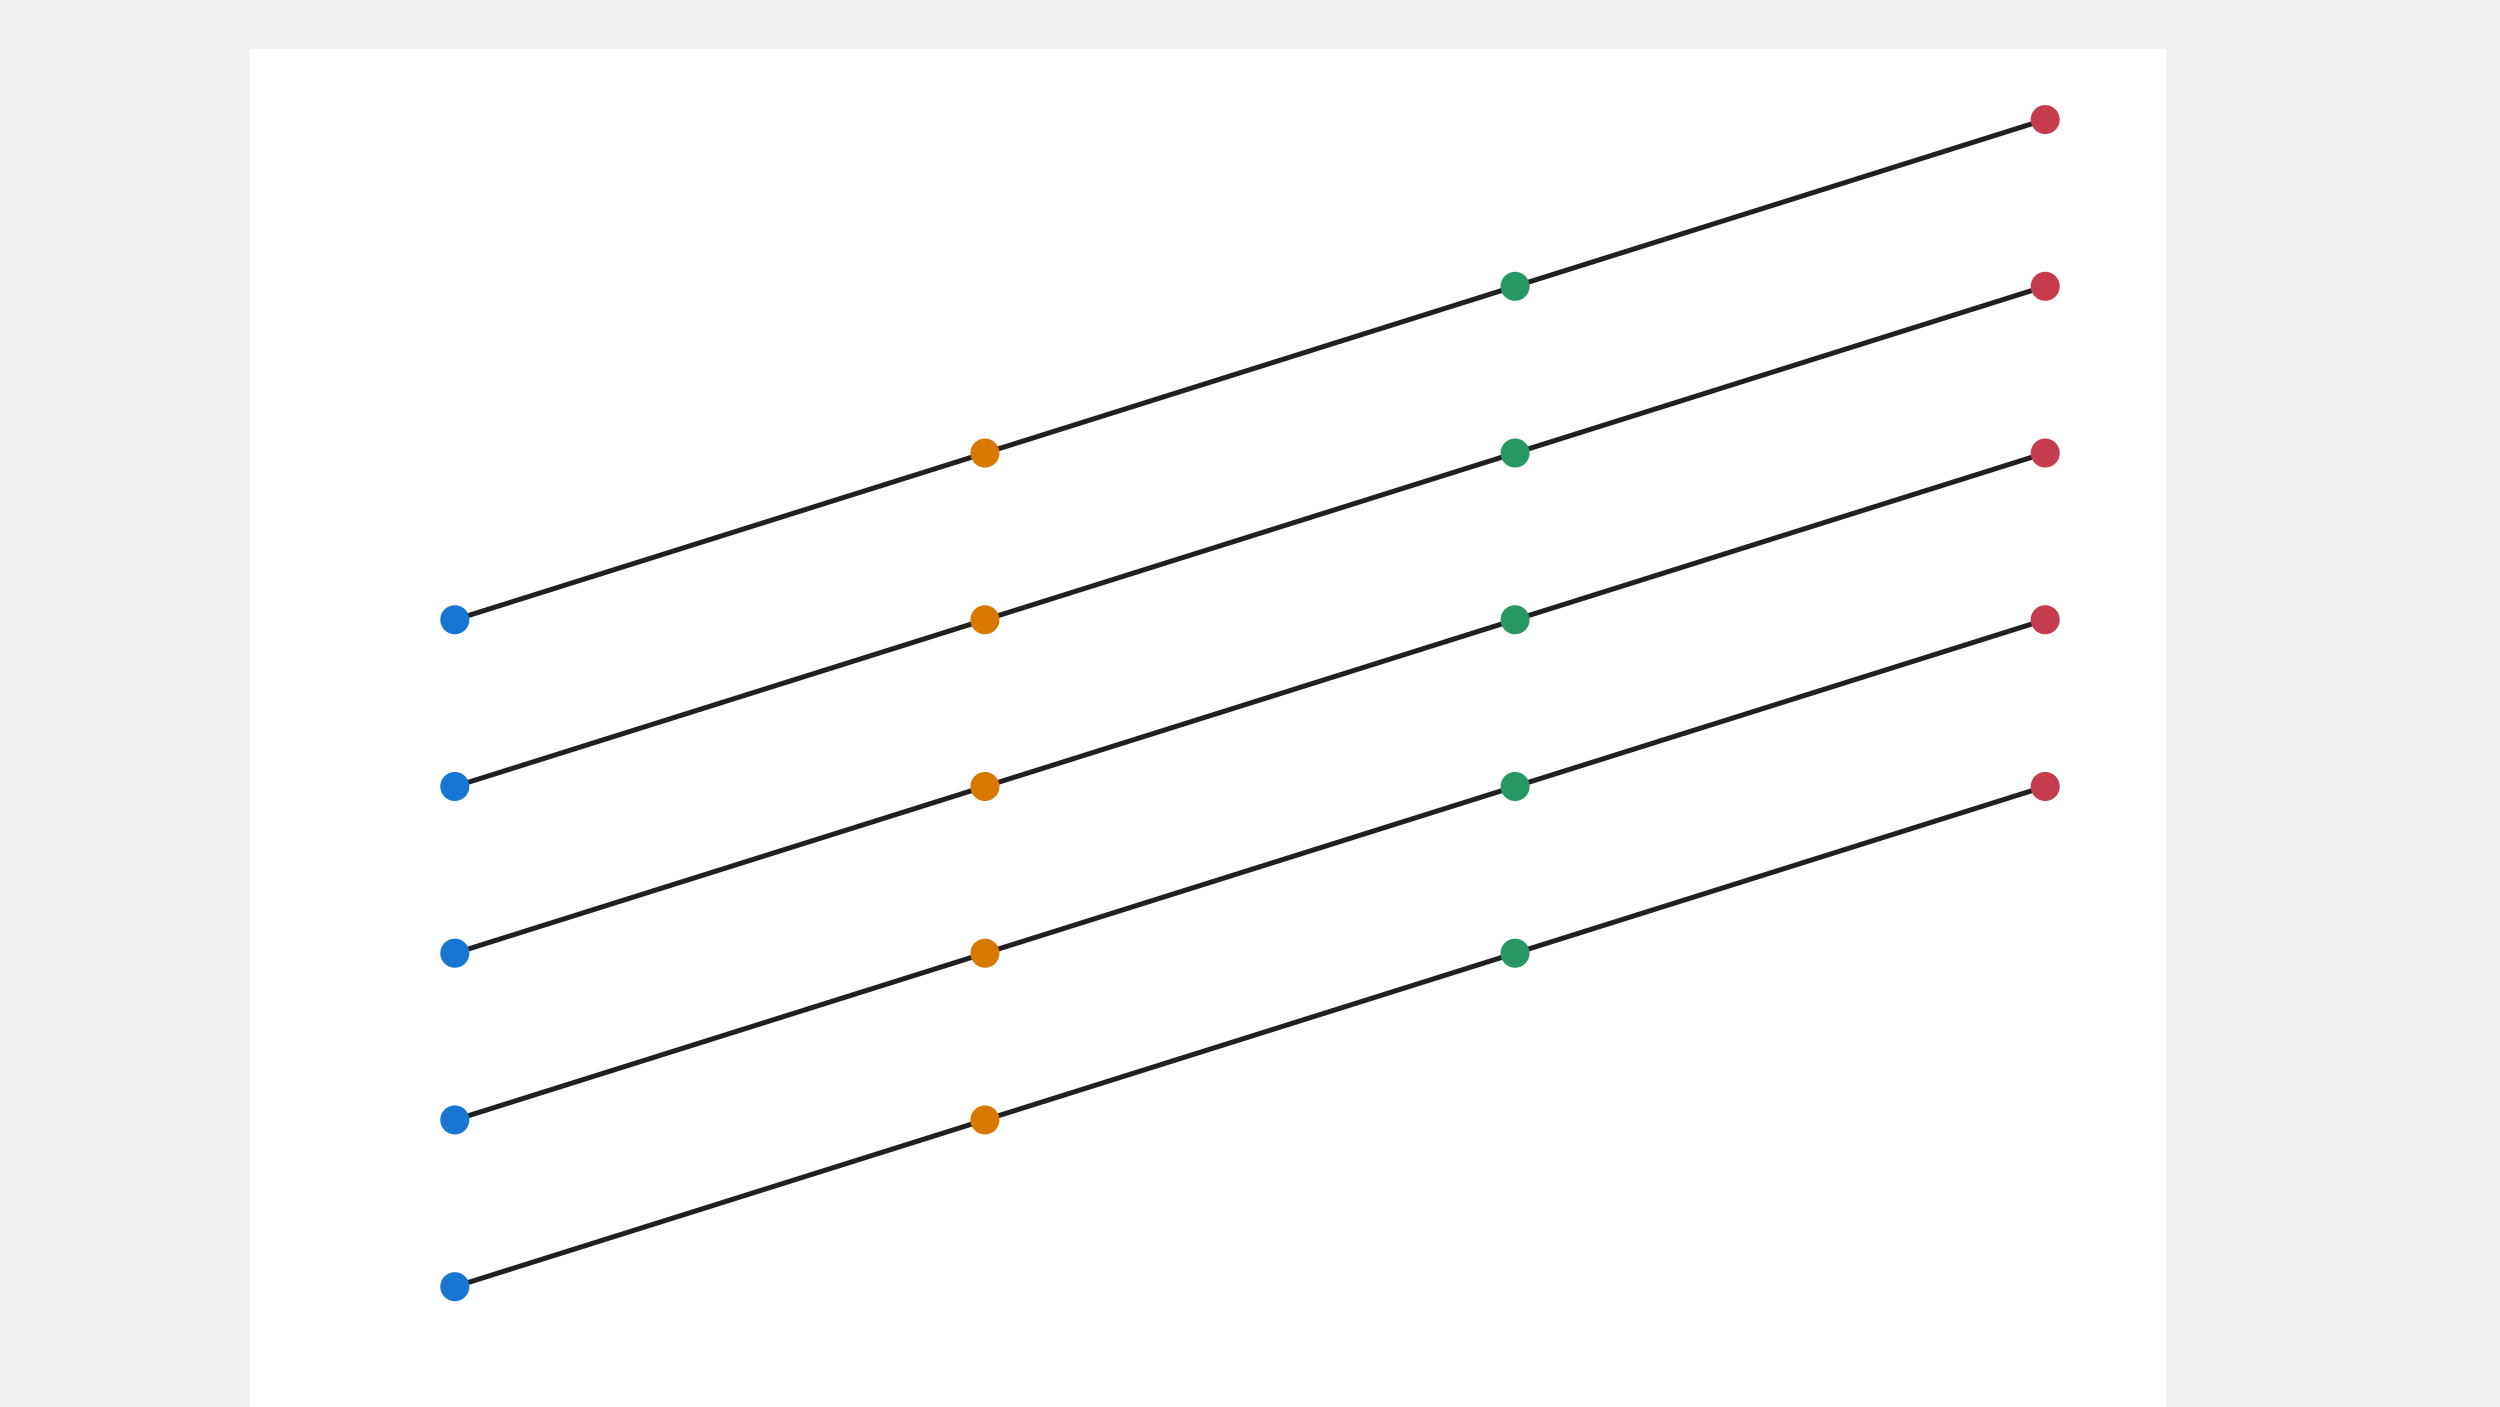
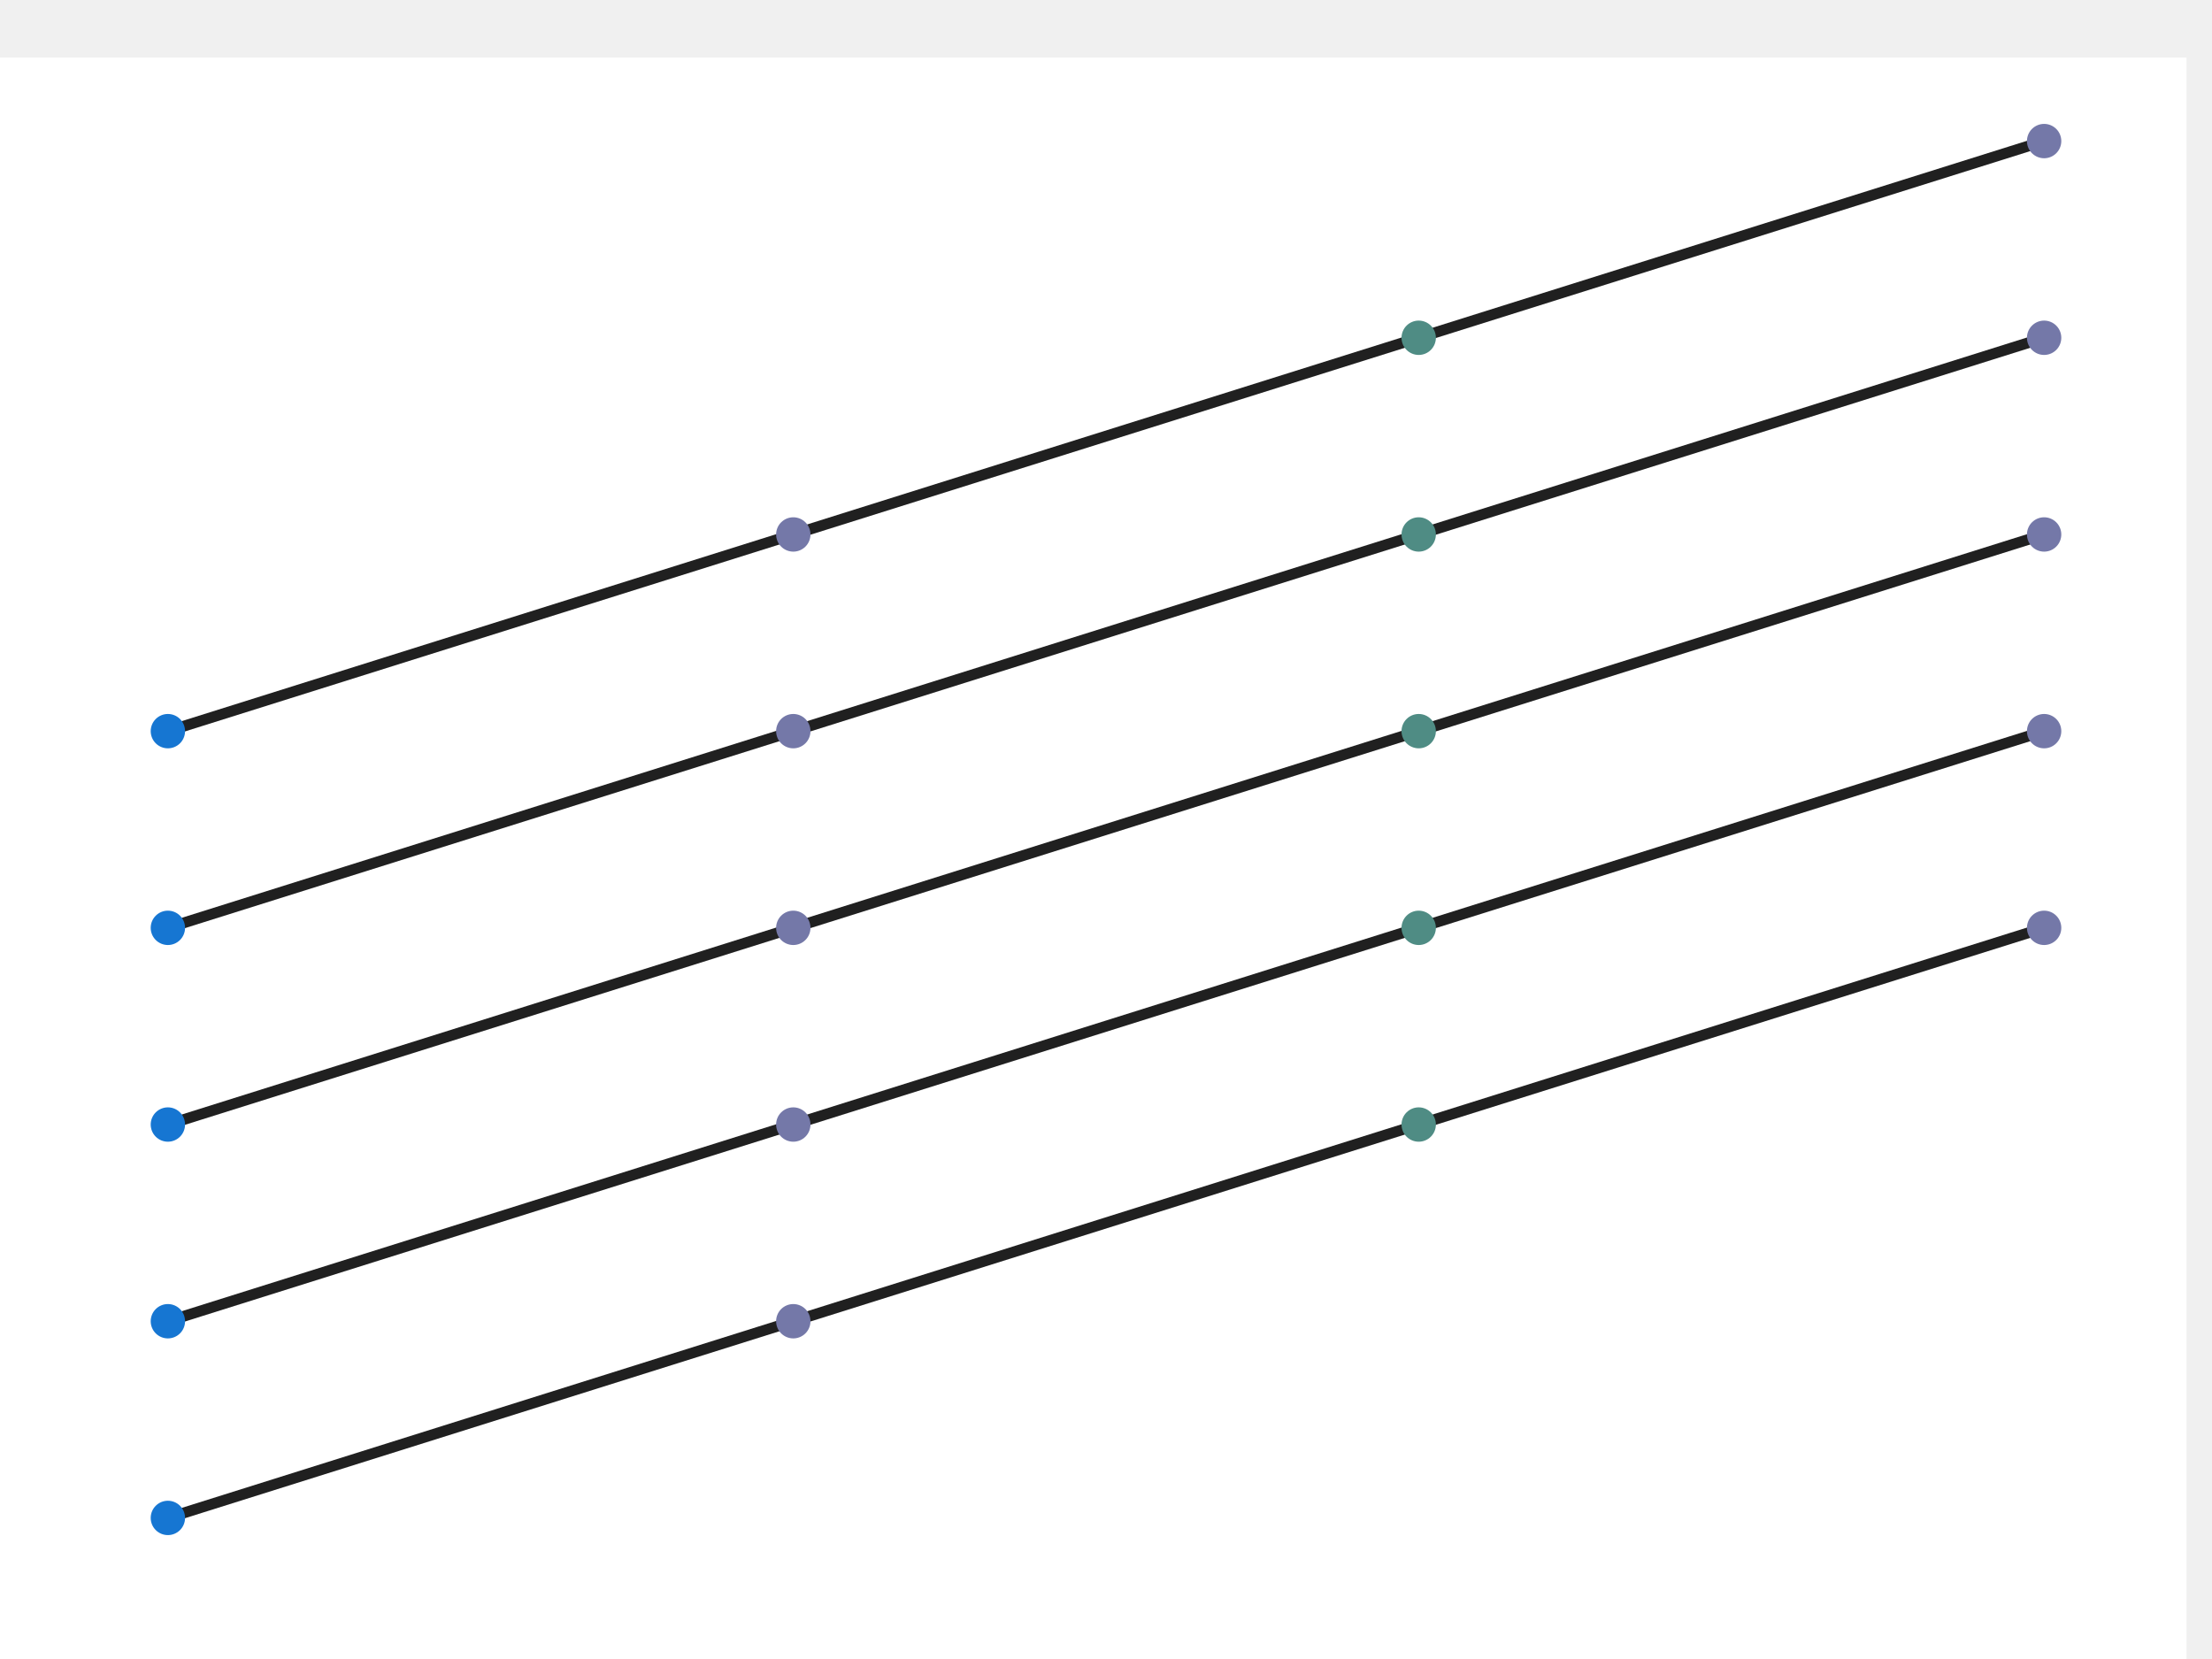
- <svg xmlns="http://www.w3.org/2000/svg" xmlns:xlink="http://www.w3.org/1999/xlink" width="1024" height="576" viewBox="-59.847 -11.718 600.953 338.036" version="1.1" preserveAspectRatio="xMidYMid meet">
+ <svg xmlns="http://www.w3.org/2000/svg" xmlns:xlink="http://www.w3.org/1999/xlink" width="1024" height="768" viewBox="15.272 -11.718 450.715 338.036" version="1.1" preserveAspectRatio="xMidYMid meet">
  <defs>
    <style type="text/css">*{stroke-linejoin: round; stroke-linecap: butt}</style>
  </defs>
  <g id="figure_1">
    <g id="patch_1">
      <path d="M 0 345.6  L 460.8 345.6  L 460.8 0  L 0 0  z " style="fill: #ffffff" />
    </g>
    <g id="axes_1">
      <g id="LineCollection_1">
-         <path d="M 49.479 297.572  L 176.912 257.494  L 304.346 217.416  L 431.78 177.338  " clip-path="url(#p0be3ff2a73)" style="fill: none; stroke: #202020; stroke-width: 1.2" />
-         <path d="M 49.479 257.494  L 176.912 217.416  L 304.346 177.338  L 431.78 137.261  " clip-path="url(#p0be3ff2a73)" style="fill: none; stroke: #202020; stroke-width: 1.2" />
-         <path d="M 49.479 217.416  L 176.912 177.338  L 304.346 137.261  L 431.78 97.183  " clip-path="url(#p0be3ff2a73)" style="fill: none; stroke: #202020; stroke-width: 1.2" />
-         <path d="M 49.479 177.338  L 176.912 137.261  L 304.346 97.183  L 431.78 57.105  " clip-path="url(#p0be3ff2a73)" style="fill: none; stroke: #202020; stroke-width: 1.2" />
-         <path d="M 49.479 137.261  L 176.912 97.183  L 304.346 57.105  L 431.78 17.027  " clip-path="url(#p0be3ff2a73)" style="fill: none; stroke: #202020; stroke-width: 1.2" />
+         <path d="M 49.479 297.572  L 176.912 257.494  L 304.346 217.416  L 431.78 177.338  " clip-path="url(#p0be3ff2a73)" style="fill: none; stroke: #202020; stroke-width: 2.2" />
+         <path d="M 49.479 257.494  L 176.912 217.416  L 304.346 177.338  L 431.78 137.261  " clip-path="url(#p0be3ff2a73)" style="fill: none; stroke: #202020; stroke-width: 2.2" />
+         <path d="M 49.479 217.416  L 176.912 177.338  L 304.346 137.261  L 431.78 97.183  " clip-path="url(#p0be3ff2a73)" style="fill: none; stroke: #202020; stroke-width: 2.2" />
+         <path d="M 49.479 177.338  L 176.912 137.261  L 304.346 97.183  L 431.78 57.105  " clip-path="url(#p0be3ff2a73)" style="fill: none; stroke: #202020; stroke-width: 2.2" />
+         <path d="M 49.479 137.261  L 176.912 97.183  L 304.346 57.105  L 431.78 17.027  " clip-path="url(#p0be3ff2a73)" style="fill: none; stroke: #202020; stroke-width: 2.2" />
      </g>
      <g id="PathCollection_1">
        <defs>
          <path id="mca8d75d7ca" d="M 0 3  C 0.796 3 1.559 2.684 2.121 2.121  C 2.684 1.559 3 0.796 3 0  C 3 -0.796 2.684 -1.559 2.121 -2.121  C 1.559 -2.684 0.796 -3 0 -3  C -0.796 -3 -1.559 -2.684 -2.121 -2.121  C -2.684 -1.559 -3 -0.796 -3 0  C -3 0.796 -2.684 1.559 -2.121 2.121  C -1.559 2.684 -0.796 3 0 3  z " style="stroke: #1676d2" />
        </defs>
        <g clip-path="url(#p0be3ff2a73)">
          <use xlink:href="#mca8d75d7ca" x="49.479" y="297.572" style="fill: #1676d2; stroke: #1676d2" />
          <use xlink:href="#mca8d75d7ca" x="49.479" y="257.494" style="fill: #1676d2; stroke: #1676d2" />
          <use xlink:href="#mca8d75d7ca" x="49.479" y="217.416" style="fill: #1676d2; stroke: #1676d2" />
          <use xlink:href="#mca8d75d7ca" x="49.479" y="177.338" style="fill: #1676d2; stroke: #1676d2" />
          <use xlink:href="#mca8d75d7ca" x="49.479" y="137.261" style="fill: #1676d2; stroke: #1676d2" />
        </g>
      </g>
      <g id="PathCollection_2">
        <defs>
-           <path id="mb584fc922d" d="M 0 3  C 0.796 3 1.559 2.684 2.121 2.121  C 2.684 1.559 3 0.796 3 0  C 3 -0.796 2.684 -1.559 2.121 -2.121  C 1.559 -2.684 0.796 -3 0 -3  C -0.796 -3 -1.559 -2.684 -2.121 -2.121  C -2.684 -1.559 -3 -0.796 -3 0  C -3 0.796 -2.684 1.559 -2.121 2.121  C -1.559 2.684 -0.796 3 0 3  z " style="stroke: #d97800" />
+           <path id="mb584fc922d" d="M 0 3  C 0.796 3 1.559 2.684 2.121 2.121  C 2.684 1.559 3 0.796 3 0  C 3 -0.796 2.684 -1.559 2.121 -2.121  C 1.559 -2.684 0.796 -3 0 -3  C -0.796 -3 -1.559 -2.684 -2.121 -2.121  C -2.684 -1.559 -3 -0.796 -3 0  C -3 0.796 -2.684 1.559 -2.121 2.121  C -1.559 2.684 -0.796 3 0 3  z " style="stroke: #7478a8" />
        </defs>
        <g clip-path="url(#p0be3ff2a73)">
-           <use xlink:href="#mb584fc922d" x="176.912" y="257.494" style="fill: #d97800; stroke: #d97800" />
-           <use xlink:href="#mb584fc922d" x="176.912" y="217.416" style="fill: #d97800; stroke: #d97800" />
-           <use xlink:href="#mb584fc922d" x="176.912" y="177.338" style="fill: #d97800; stroke: #d97800" />
-           <use xlink:href="#mb584fc922d" x="176.912" y="137.261" style="fill: #d97800; stroke: #d97800" />
-           <use xlink:href="#mb584fc922d" x="176.912" y="97.183" style="fill: #d97800; stroke: #d97800" />
+           <use xlink:href="#mb584fc922d" x="176.912" y="257.494" style="fill: #7478a8; stroke: #7478a8" />
+           <use xlink:href="#mb584fc922d" x="176.912" y="217.416" style="fill: #7478a8; stroke: #7478a8" />
+           <use xlink:href="#mb584fc922d" x="176.912" y="177.338" style="fill: #7478a8; stroke: #7478a8" />
+           <use xlink:href="#mb584fc922d" x="176.912" y="137.261" style="fill: #7478a8; stroke: #7478a8" />
+           <use xlink:href="#mb584fc922d" x="176.912" y="97.183" style="fill: #7478a8; stroke: #7478a8" />
        </g>
      </g>
      <g id="PathCollection_3">
        <defs>
-           <path id="mbbadc7a4d2" d="M 0 3  C 0.796 3 1.559 2.684 2.121 2.121  C 2.684 1.559 3 0.796 3 0  C 3 -0.796 2.684 -1.559 2.121 -2.121  C 1.559 -2.684 0.796 -3 0 -3  C -0.796 -3 -1.559 -2.684 -2.121 -2.121  C -2.684 -1.559 -3 -0.796 -3 0  C -3 0.796 -2.684 1.559 -2.121 2.121  C -1.559 2.684 -0.796 3 0 3  z " style="stroke: #299764" />
+           <path id="mbbadc7a4d2" d="M 0 3  C 0.796 3 1.559 2.684 2.121 2.121  C 2.684 1.559 3 0.796 3 0  C 3 -0.796 2.684 -1.559 2.121 -2.121  C 1.559 -2.684 0.796 -3 0 -3  C -0.796 -3 -1.559 -2.684 -2.121 -2.121  C -2.684 -1.559 -3 -0.796 -3 0  C -3 0.796 -2.684 1.559 -2.121 2.121  C -1.559 2.684 -0.796 3 0 3  z " style="stroke: #4f8c84" />
        </defs>
        <g clip-path="url(#p0be3ff2a73)">
-           <use xlink:href="#mbbadc7a4d2" x="304.346" y="217.416" style="fill: #299764; stroke: #299764" />
-           <use xlink:href="#mbbadc7a4d2" x="304.346" y="177.338" style="fill: #299764; stroke: #299764" />
-           <use xlink:href="#mbbadc7a4d2" x="304.346" y="137.261" style="fill: #299764; stroke: #299764" />
-           <use xlink:href="#mbbadc7a4d2" x="304.346" y="97.183" style="fill: #299764; stroke: #299764" />
-           <use xlink:href="#mbbadc7a4d2" x="304.346" y="57.105" style="fill: #299764; stroke: #299764" />
+           <use xlink:href="#mbbadc7a4d2" x="304.346" y="217.416" style="fill: #4f8c84; stroke: #4f8c84" />
+           <use xlink:href="#mbbadc7a4d2" x="304.346" y="177.338" style="fill: #4f8c84; stroke: #4f8c84" />
+           <use xlink:href="#mbbadc7a4d2" x="304.346" y="137.261" style="fill: #4f8c84; stroke: #4f8c84" />
+           <use xlink:href="#mbbadc7a4d2" x="304.346" y="97.183" style="fill: #4f8c84; stroke: #4f8c84" />
+           <use xlink:href="#mbbadc7a4d2" x="304.346" y="57.105" style="fill: #4f8c84; stroke: #4f8c84" />
        </g>
      </g>
      <g id="PathCollection_4">
        <defs>
-           <path id="m7d96ba858a" d="M 0 3  C 0.796 3 1.559 2.684 2.121 2.121  C 2.684 1.559 3 0.796 3 0  C 3 -0.796 2.684 -1.559 2.121 -2.121  C 1.559 -2.684 0.796 -3 0 -3  C -0.796 -3 -1.559 -2.684 -2.121 -2.121  C -2.684 -1.559 -3 -0.796 -3 0  C -3 0.796 -2.684 1.559 -2.121 2.121  C -1.559 2.684 -0.796 3 0 3  z " style="stroke: #c53d4d" />
+           <path id="m7d96ba858a" d="M 0 3  C 0.796 3 1.559 2.684 2.121 2.121  C 2.684 1.559 3 0.796 3 0  C 3 -0.796 2.684 -1.559 2.121 -2.121  C 1.559 -2.684 0.796 -3 0 -3  C -0.796 -3 -1.559 -2.684 -2.121 -2.121  C -2.684 -1.559 -3 -0.796 -3 0  C -3 0.796 -2.684 1.559 -2.121 2.121  C -1.559 2.684 -0.796 3 0 3  z " style="stroke: #7478a8" />
        </defs>
        <g clip-path="url(#p0be3ff2a73)">
-           <use xlink:href="#m7d96ba858a" x="431.78" y="177.338" style="fill: #c53d4d; stroke: #c53d4d" />
-           <use xlink:href="#m7d96ba858a" x="431.78" y="137.261" style="fill: #c53d4d; stroke: #c53d4d" />
-           <use xlink:href="#m7d96ba858a" x="431.78" y="97.183" style="fill: #c53d4d; stroke: #c53d4d" />
-           <use xlink:href="#m7d96ba858a" x="431.78" y="57.105" style="fill: #c53d4d; stroke: #c53d4d" />
-           <use xlink:href="#m7d96ba858a" x="431.78" y="17.027" style="fill: #c53d4d; stroke: #c53d4d" />
+           <use xlink:href="#m7d96ba858a" x="431.78" y="177.338" style="fill: #7478a8; stroke: #7478a8" />
+           <use xlink:href="#m7d96ba858a" x="431.78" y="137.261" style="fill: #7478a8; stroke: #7478a8" />
+           <use xlink:href="#m7d96ba858a" x="431.78" y="97.183" style="fill: #7478a8; stroke: #7478a8" />
+           <use xlink:href="#m7d96ba858a" x="431.78" y="57.105" style="fill: #7478a8; stroke: #7478a8" />
+           <use xlink:href="#m7d96ba858a" x="431.78" y="17.027" style="fill: #7478a8; stroke: #7478a8" />
        </g>
      </g>
    </g>
  </g>
  <defs>
    <clipPath id="p0be3ff2a73">
      <rect x="30.364" y="3" width="420.531" height="308.599" />
    </clipPath>
  </defs>
</svg>
